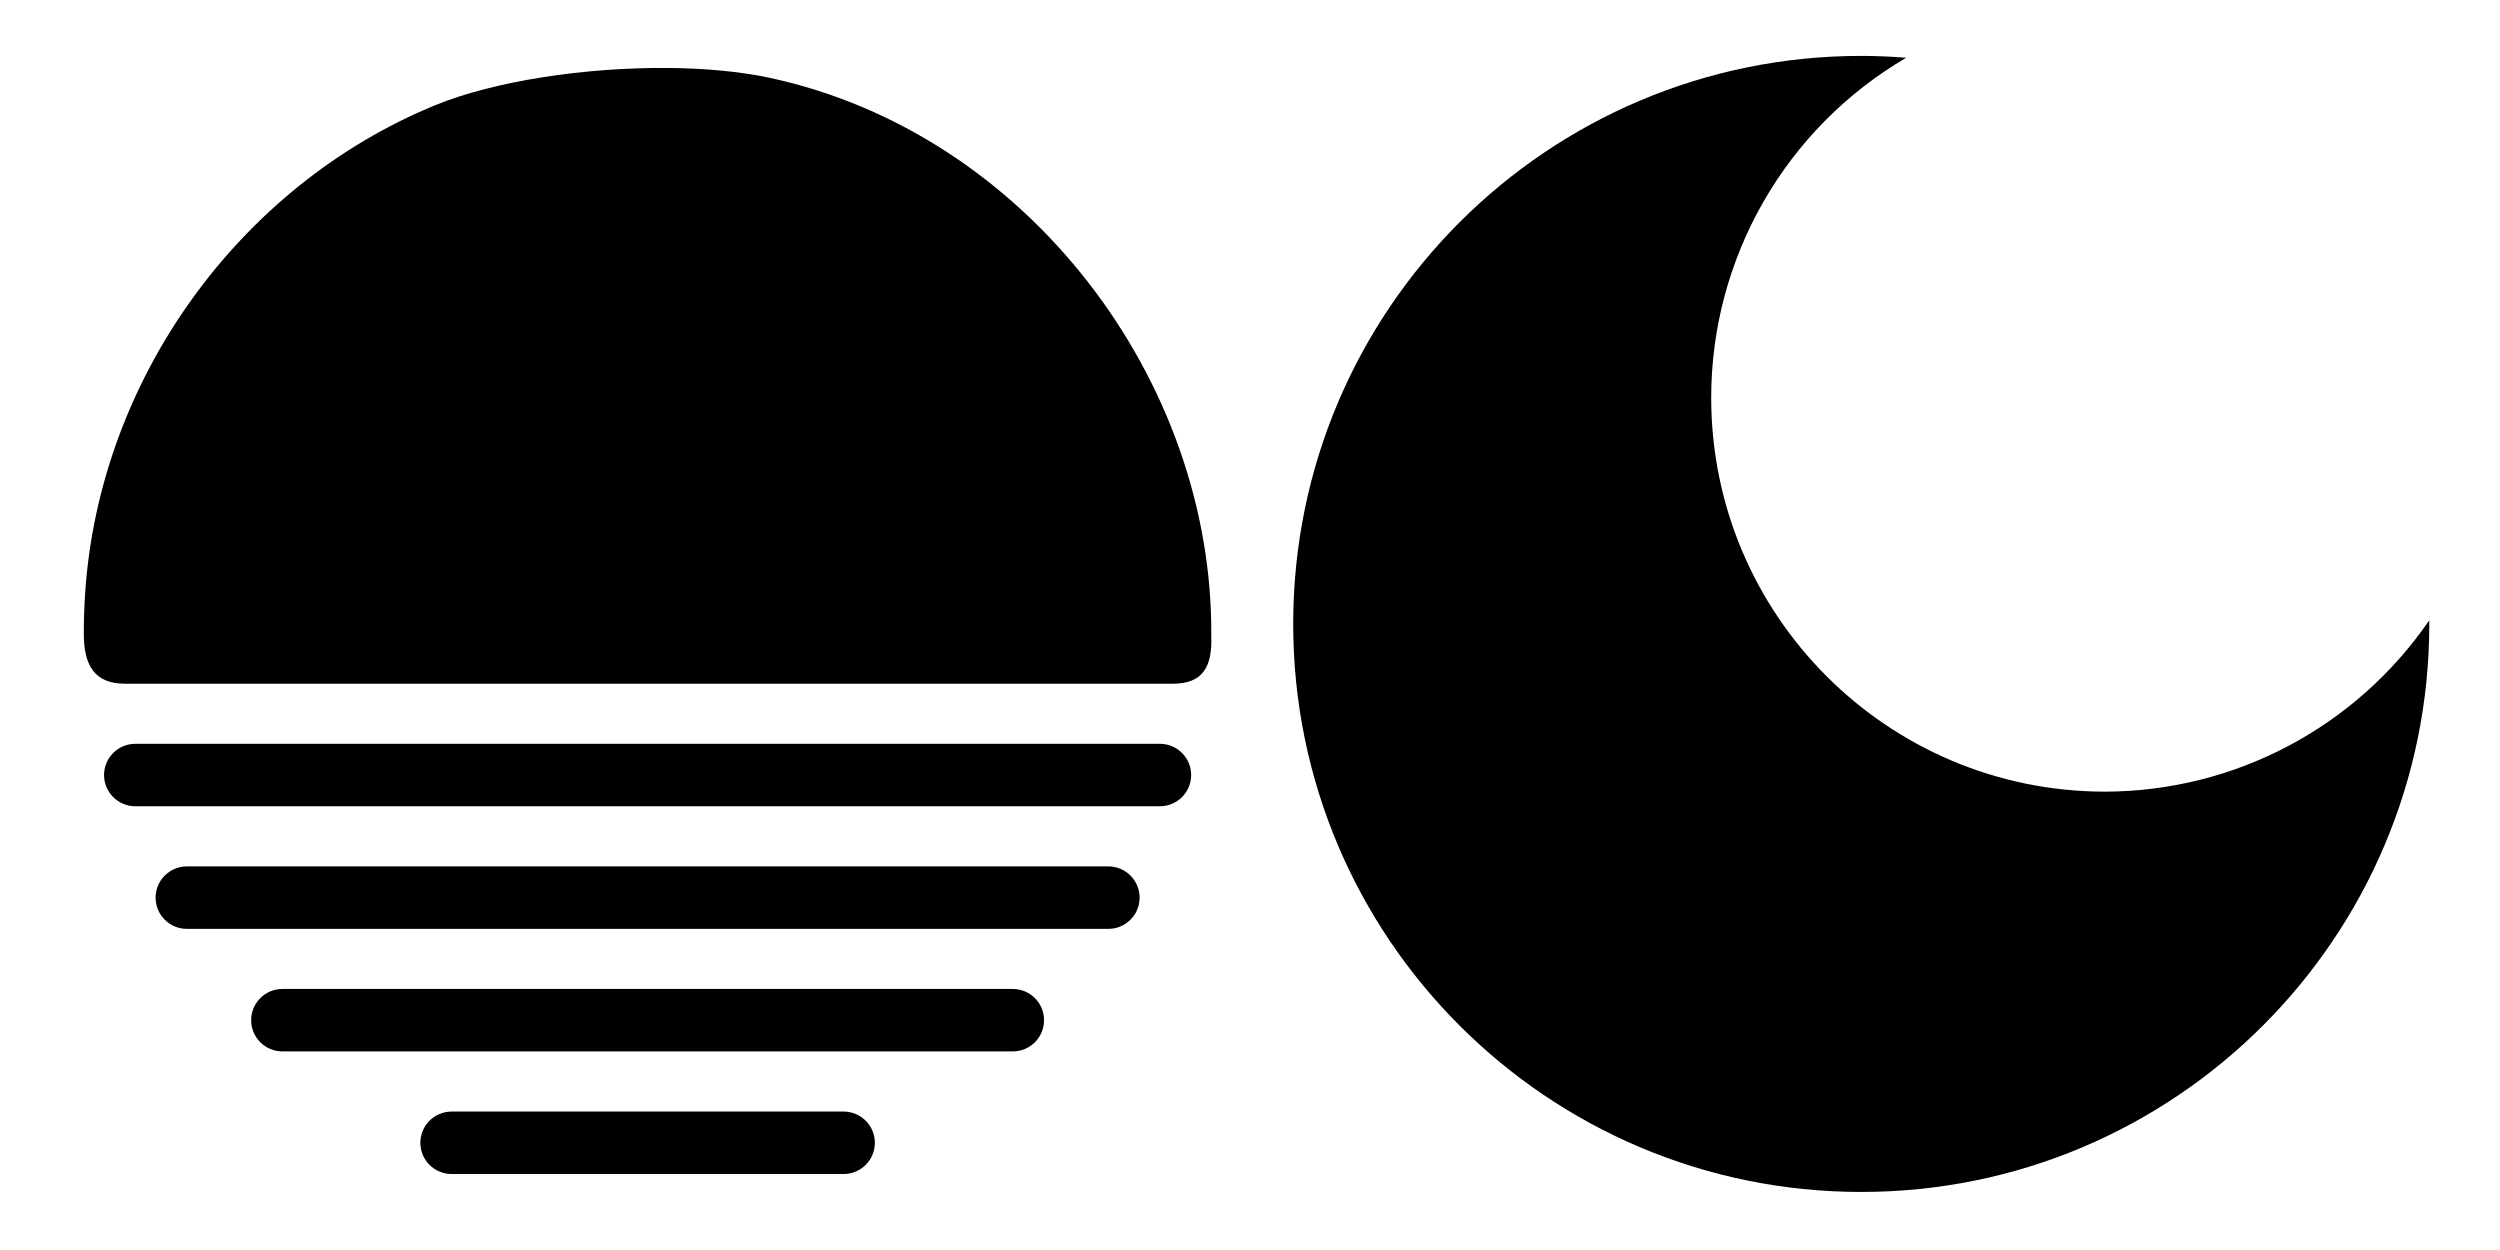
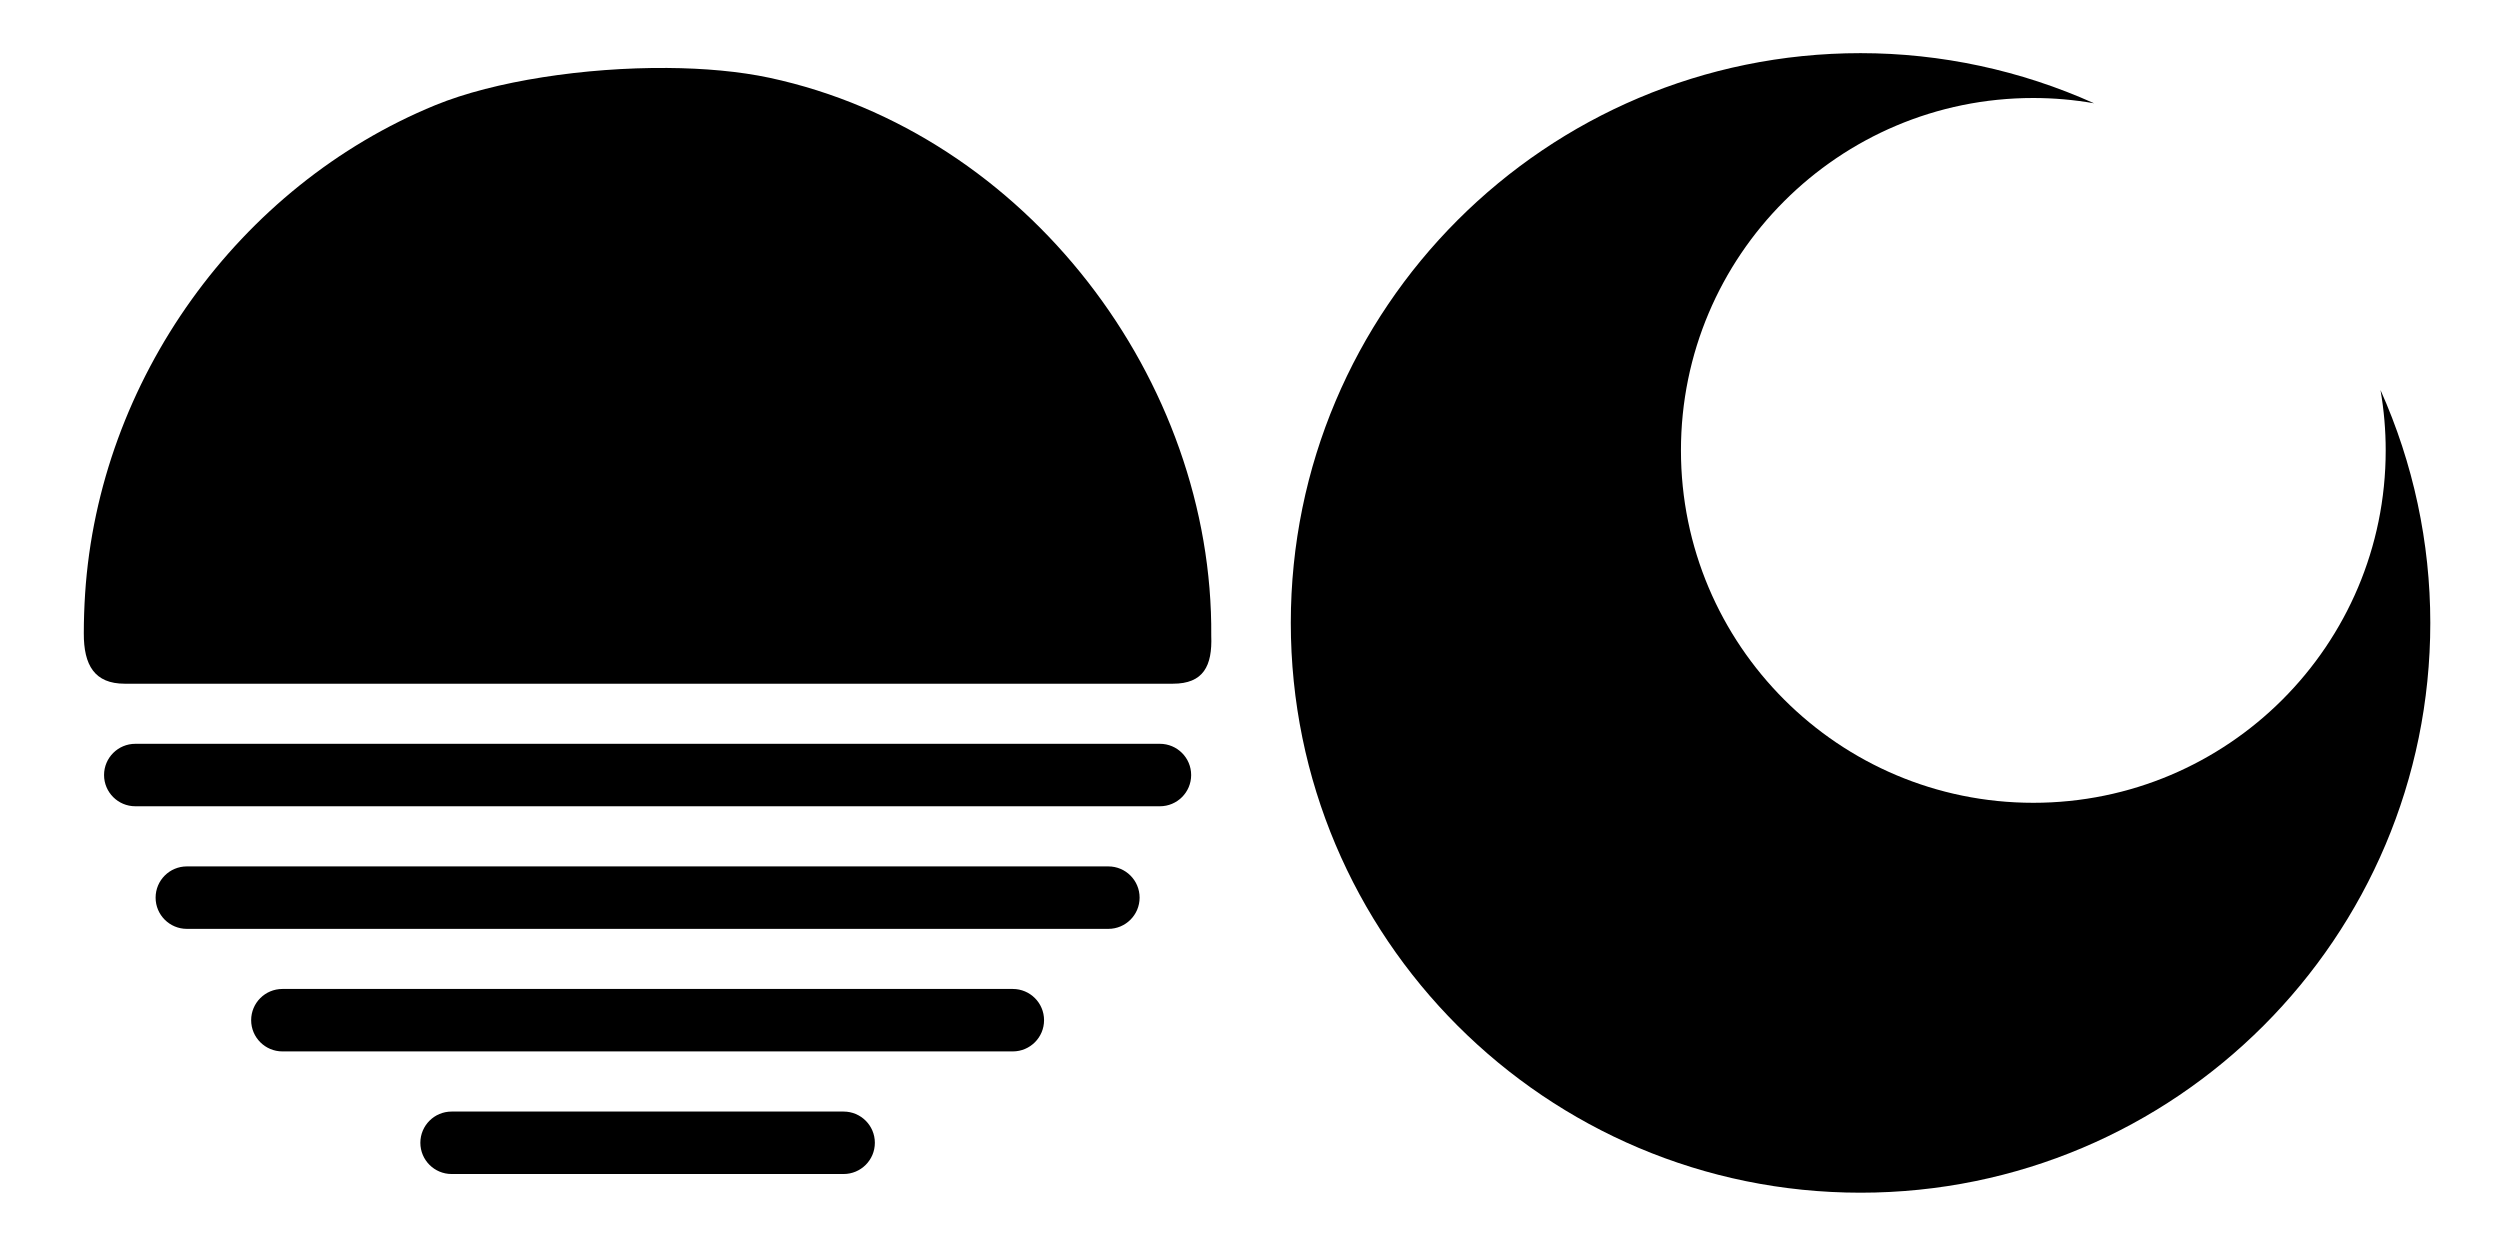
<svg xmlns="http://www.w3.org/2000/svg" viewBox="-0.5 -0.5 25 25" width="64" height="32" fill="none" version="1.1" id="svg10" xml:space="preserve">
  <defs id="defs14" />
  <g id="g68912-7" transform="translate(-54.27291,0.112233)">
    <path id="path1750-1-3-9" style="display:inline;fill:#000000;fill-opacity:1;stroke-width:0.222" d="M 54.615,0.747 C 52.978,0.735 51.163,1.006 49.979,1.491 46.039,3.107 43.252,6.995 42.975,11.263 c -0.017,0.266 -0.026,0.53 -0.026,0.791 -0.003,0.64 0.217,1.008 0.818,1.008 h 20.962 c 0.614,0.001 0.792,-0.357 0.769,-0.958 C 65.541,7.008 61.823,2.051 56.661,0.943 56.065,0.816 55.359,0.752 54.615,0.747 Z" />
    <rect style="fill:#000000;fill-opacity:1;stroke:none;stroke-width:0.453;stroke-opacity:1" id="rect67929-54-3" width="9.09" height="1.249" x="49.68" y="21.619" ry="0.625" />
    <rect style="fill:#000000;fill-opacity:1;stroke:none;stroke-width:0.599;stroke-opacity:1" id="rect67929-54-8-8" width="15.858" height="1.249" x="46.296" y="19.167" ry="0.625" />
    <rect style="fill:#000000;fill-opacity:1;stroke:none;stroke-width:0.667;stroke-opacity:1" id="rect67929-54-8-0-0" width="19.68" height="1.249" x="44.385" y="16.716" ry="0.625" />
    <rect style="fill:#000000;fill-opacity:1;stroke:none;stroke-width:0.701;stroke-opacity:1" id="rect67929-54-8-0-7-2" width="21.742" height="1.249" x="43.354" y="14.264" ry="0.625" />
  </g>
-   <path id="path847" style="fill:#000000;stroke-width:0.781" d="M 24.224,0.618 A 11.361,11.361 0 0 0 12.864,11.979 11.361,11.361 0 0 0 24.224,23.339 11.361,11.361 0 0 0 35.586,11.979 11.361,11.361 0 0 0 35.584,11.907 7.88,7.88 0 0 1 29.104,15.333 7.88,7.88 0 0 1 21.224,7.453 7.88,7.88 0 0 1 25.124,0.655 11.361,11.361 0 0 0 24.224,0.618 Z" />
+   <path id="path347" style="fill:#000000;stroke-width:0.628" d="M 24.211,0.563 A 11.396,11.396 0 0 0 12.816,11.958 11.396,11.396 0 0 0 24.211,23.354 11.396,11.396 0 0 0 35.606,11.958 11.396,11.396 0 0 0 34.61,7.301 7.048,7.048 0 0 1 34.714,8.508 7.048,7.048 0 0 1 27.666,15.556 7.048,7.048 0 0 1 20.619,8.508 7.048,7.048 0 0 1 27.666,1.46 7.048,7.048 0 0 1 28.882,1.566 11.396,11.396 0 0 0 24.211,0.563 Z" />
</svg>
